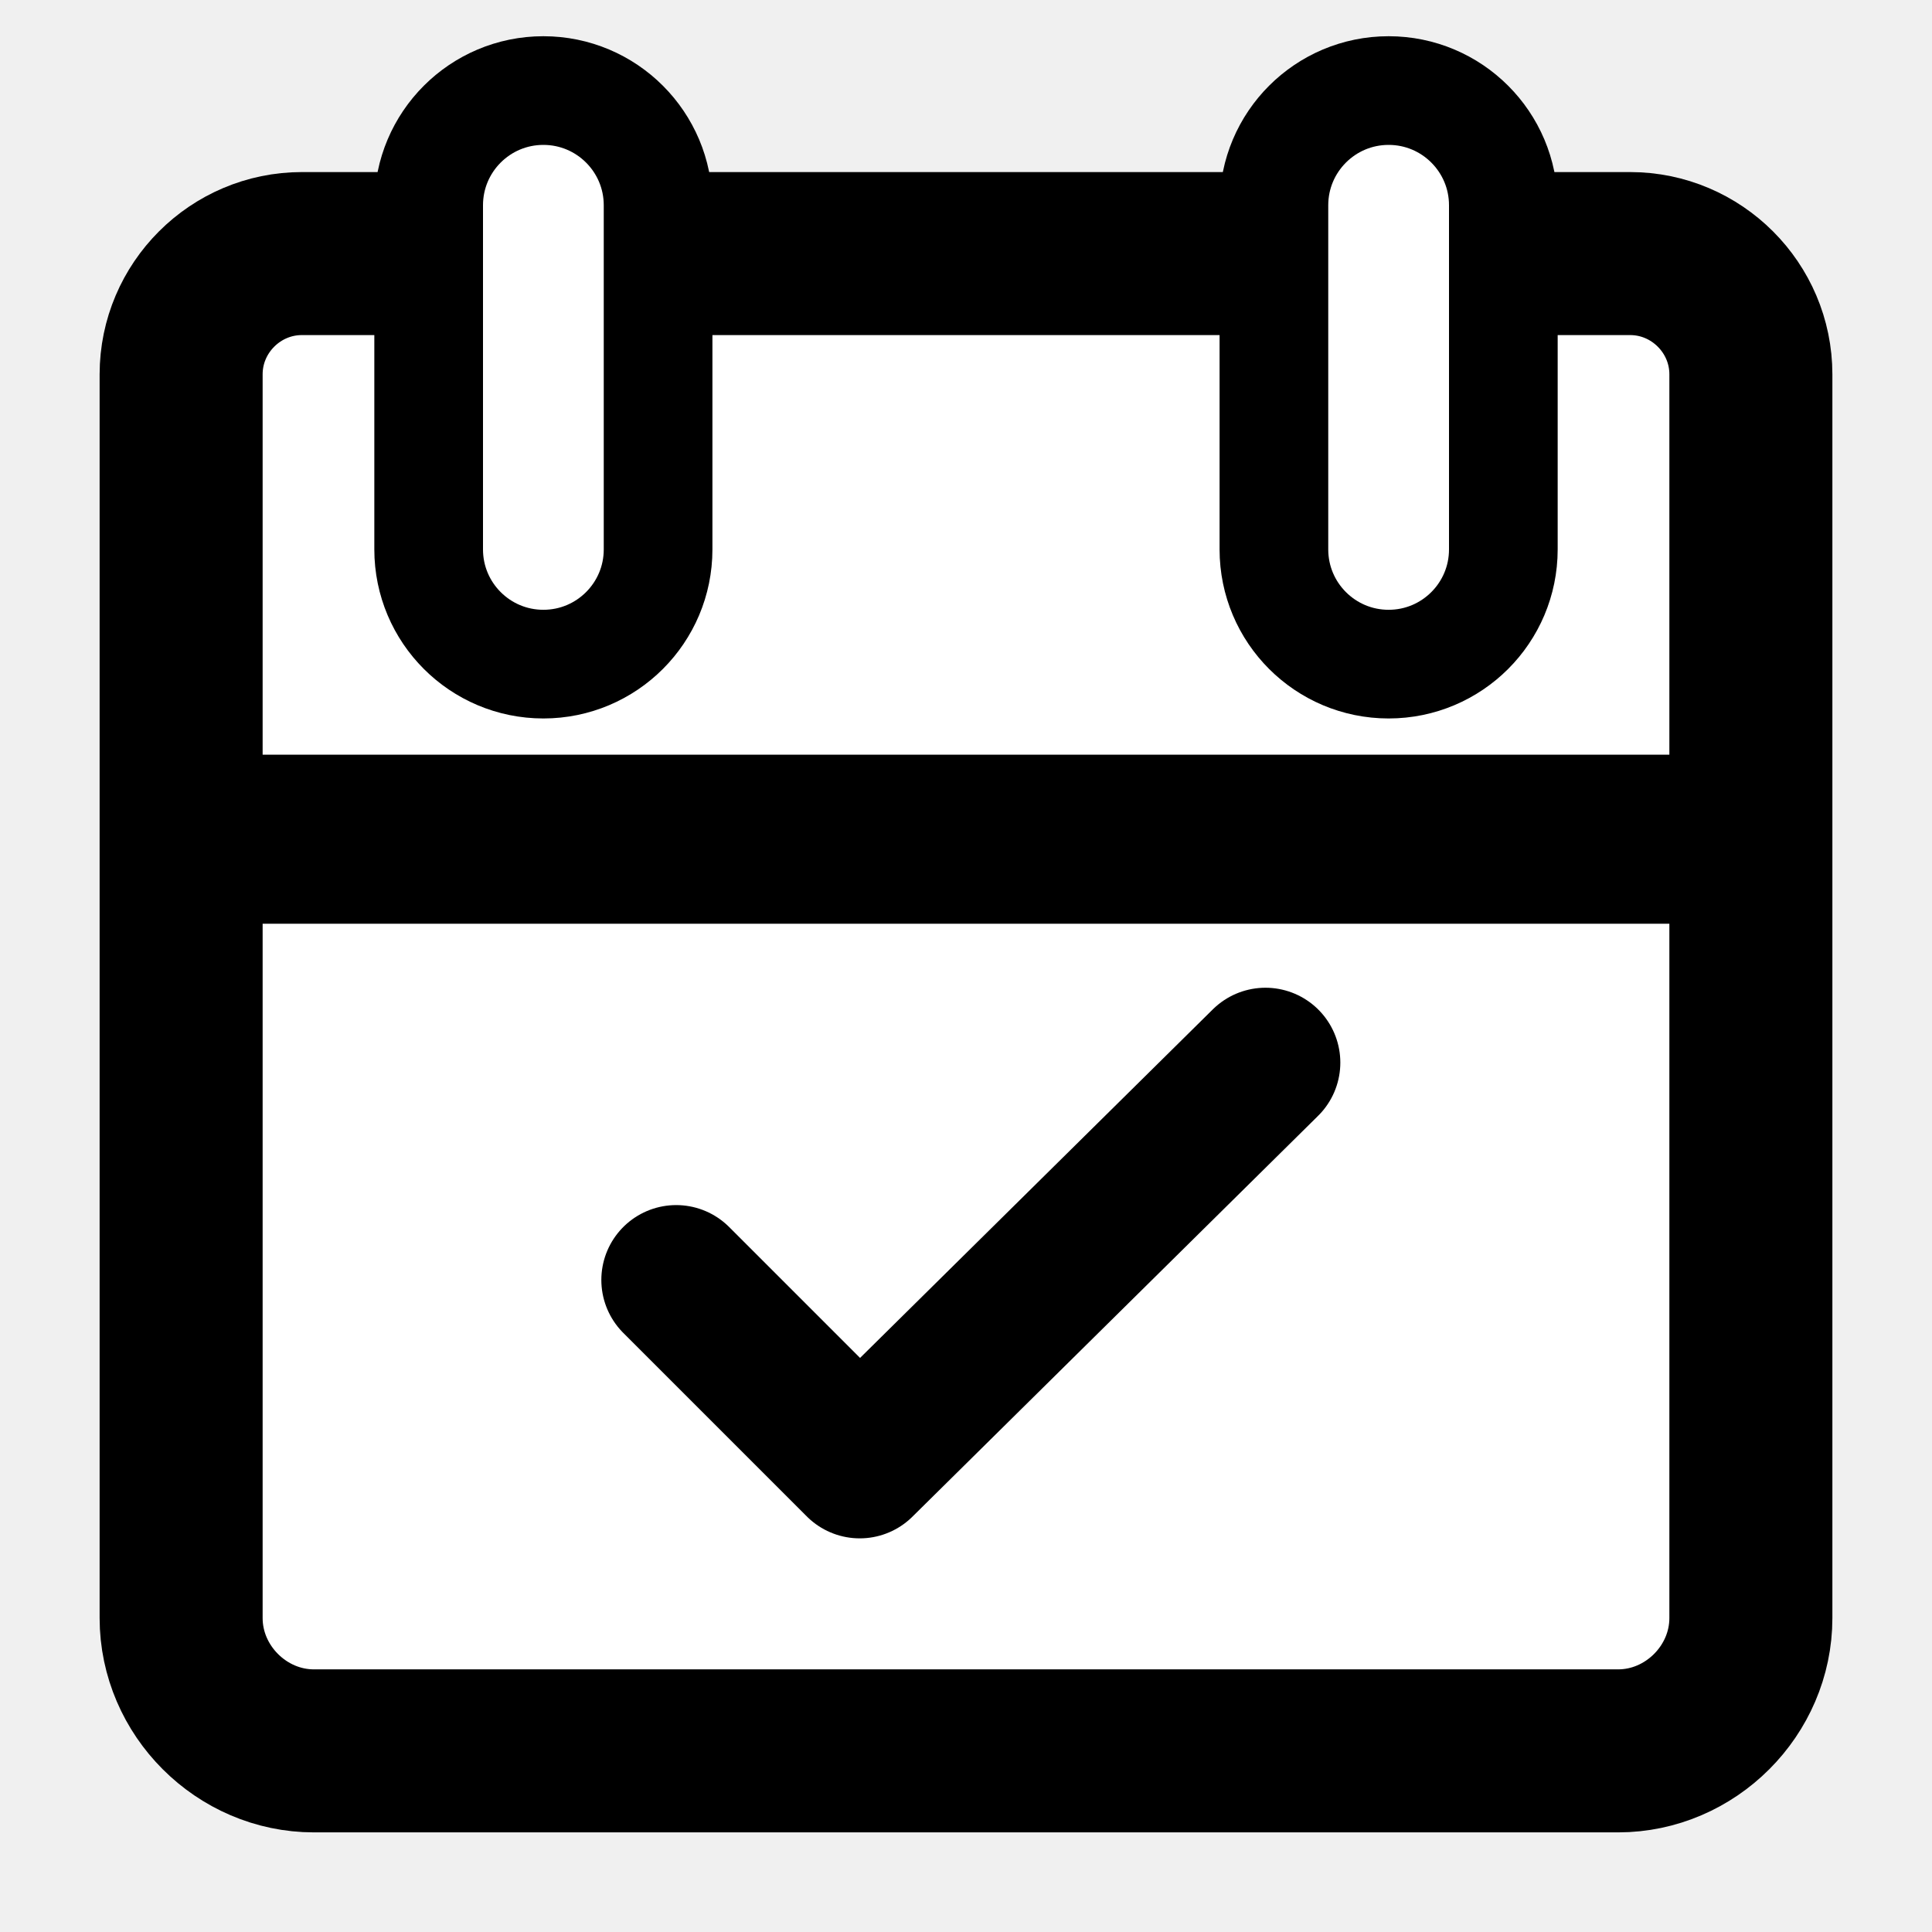
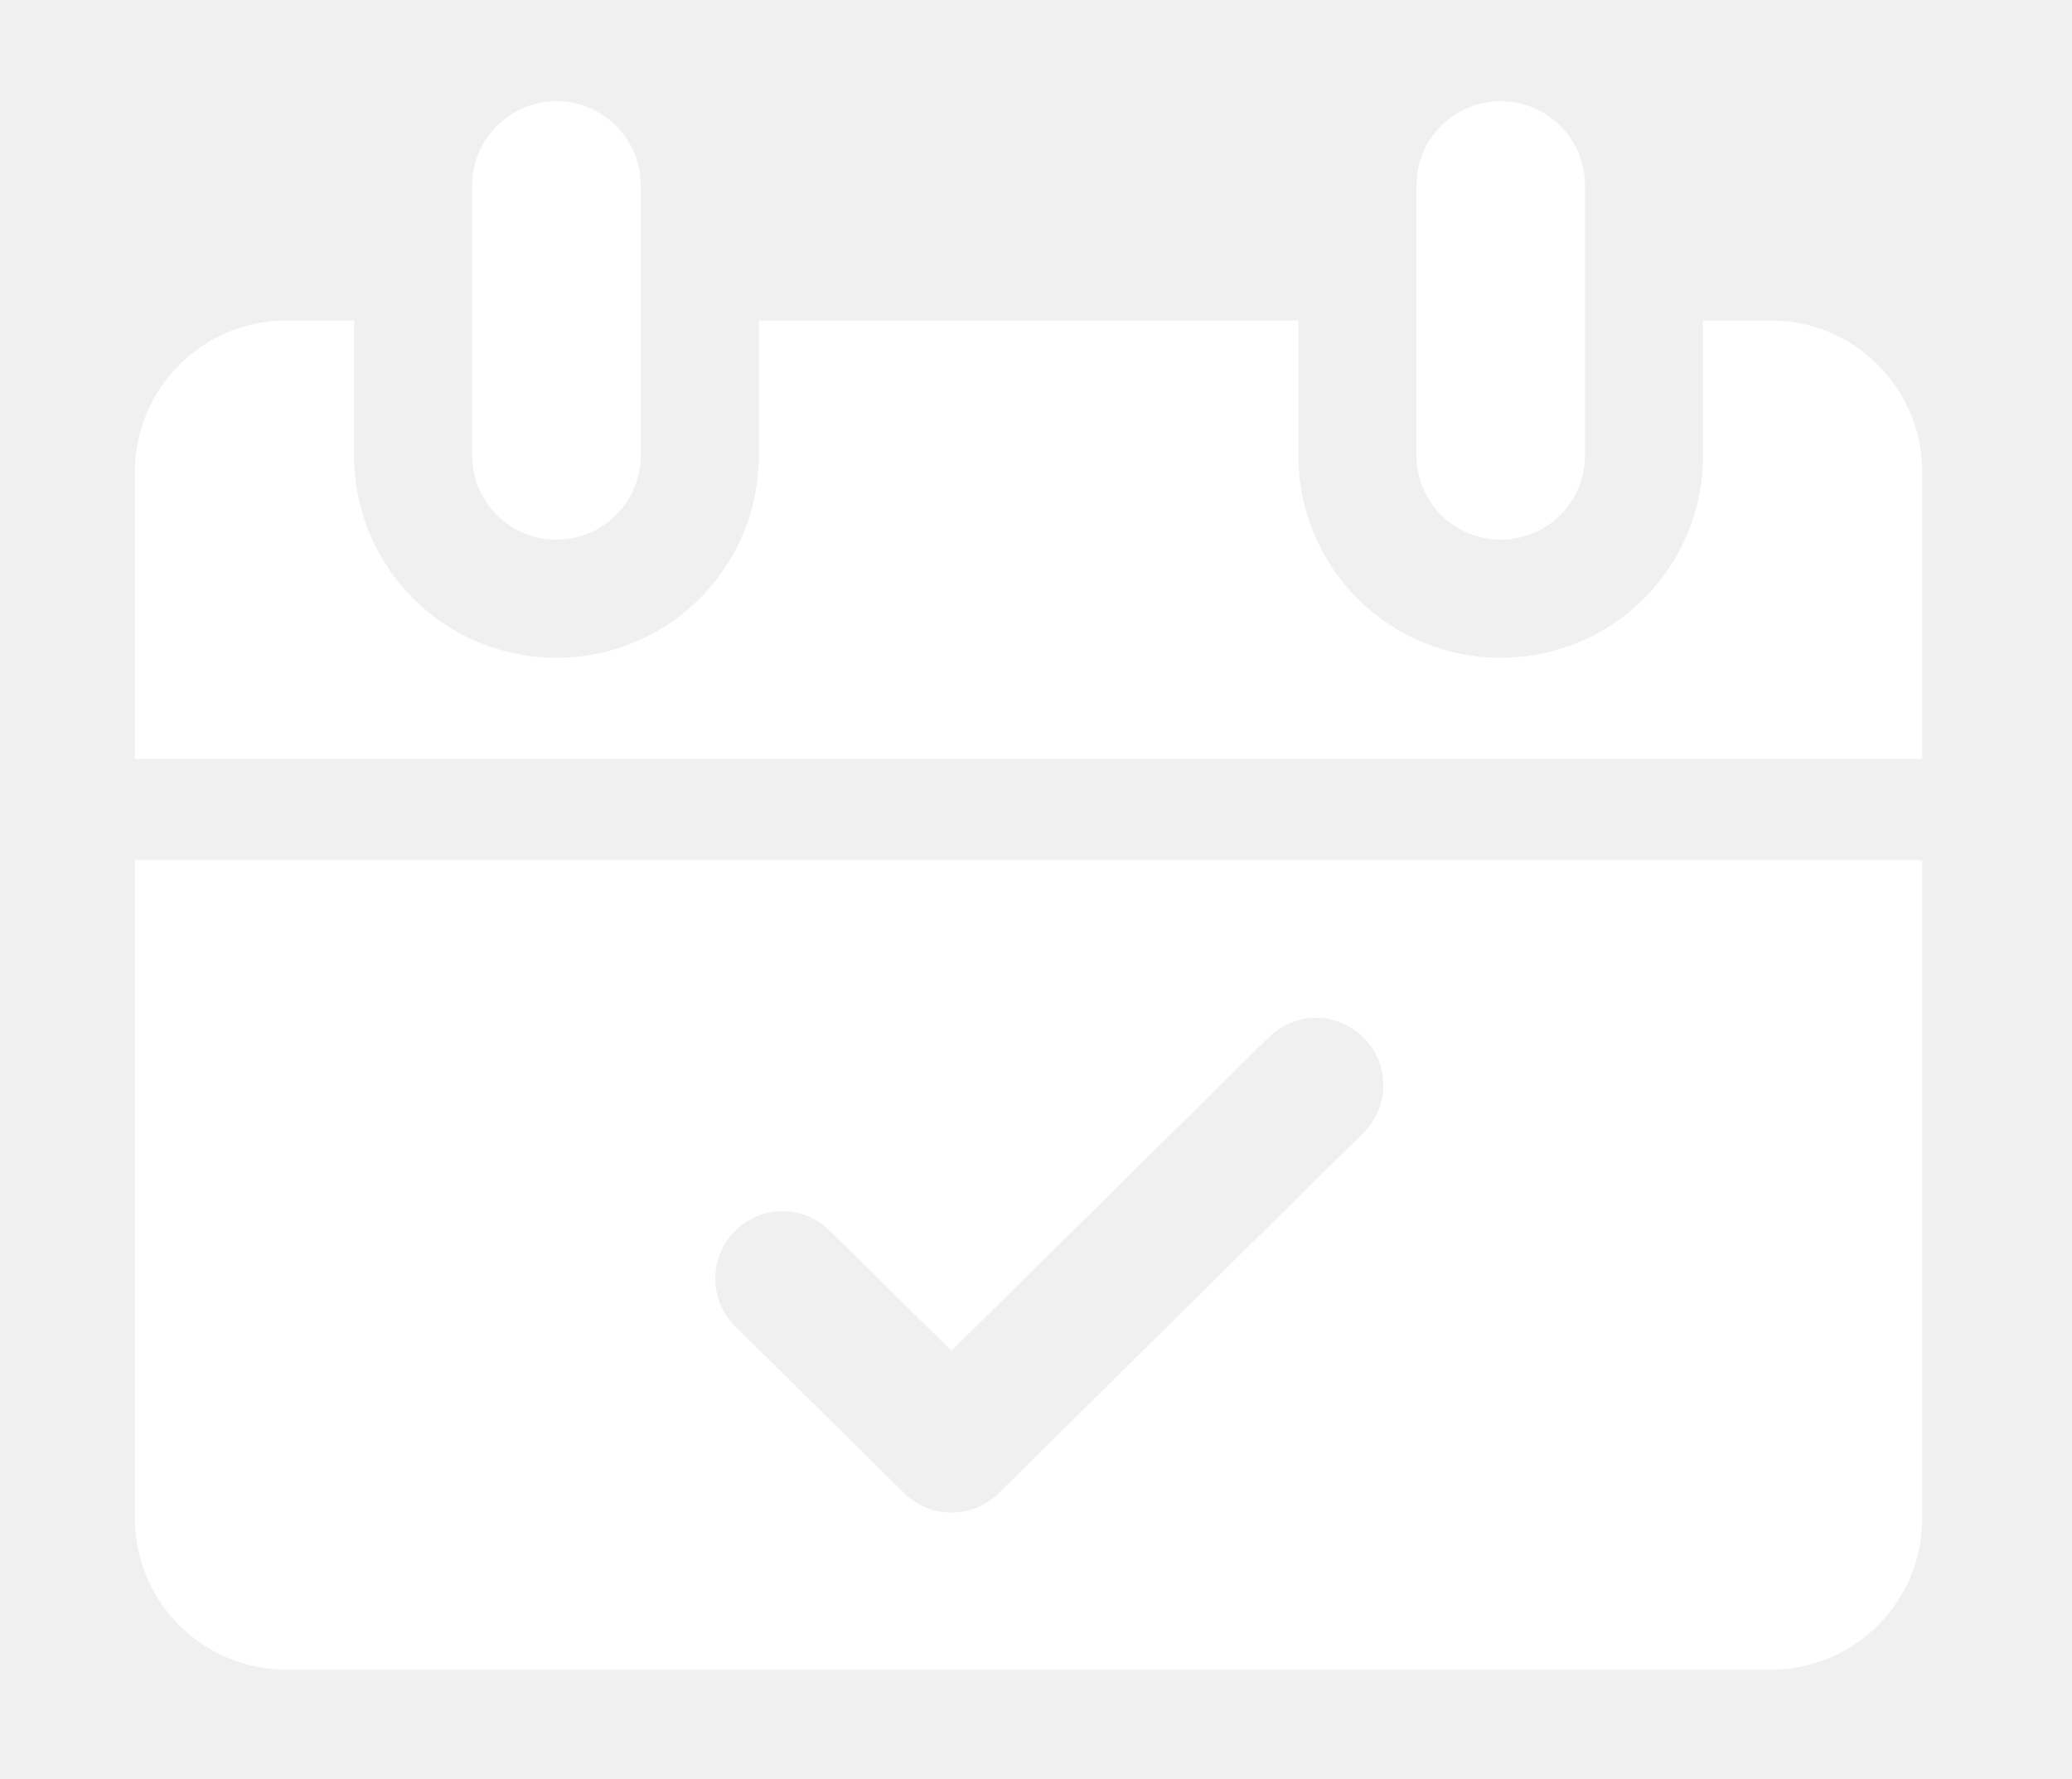
- <svg xmlns="http://www.w3.org/2000/svg" viewBox="0 0 32 32" width="32" height="32">
-   <path d="M5 4.2        H27        C28.1 4.2 29 5.1 29 6.2        V26.8        C29 28 28 29 26.8 29        H5.2        C4 29 3 28 3 26.8        V6.2        C3 5.1 3.9 4.2 5 4.2 Z" fill="#fff" stroke="#000" stroke-width="2.7" stroke-linejoin="round" />
-   <rect x="3.1" y="12.5" width="25.8" height="2.8" fill="#000" />
-   <rect x="7.1" y="1.5" width="3.8" height="9.5" rx="1.9" fill="#fff" stroke="#000" stroke-width="1.8" />
-   <rect x="21.1" y="1.5" width="3.8" height="9.5" rx="1.9" fill="#fff" stroke="#000" stroke-width="1.8" />
-   <path transform="scale(0.8, 0.8) translate(4, 7)" d="M10 19.5 L13.8 23.3 L22.2 15" fill="none" stroke="#000" stroke-width="3.1" stroke-linecap="round" stroke-linejoin="round" />
+ <svg xmlns="http://www.w3.org/2000/svg" viewBox="0 0 122.88 105.47" version="1.1" id="svg2">
+   <defs id="defs2" />
+   <path id="rect9" style="fill:#ffffff;fill-opacity:1;stroke:none;stroke-width:8;stroke-linecap:round;stroke-linejoin:round;stroke-dasharray:none;stroke-opacity:1" d="M 17 19 C 12.014 19 8 23.014 8 28 L 8 45 L 114 45 L 114 28 C 114 23.014 109.986 19 105 19 L 101 19 L 101 27 C 101 33.648 95.648 39 89 39 C 82.352 39 77 33.648 77 27 L 77 19 L 45 19 L 45 27 C 45 33.648 39.648 39 33 39 C 26.352 39 21 33.648 21 27 L 21 19 L 17 19 z M 8 51 L 8 90 C 8 94.986 12.014 99 17 99 L 105 99 C 109.986 99 114 94.986 114 90 L 114 51 L 8 51 z M 78.072 60.35 A 3.987 3.987 0 0 1 80.885 61.535 A 3.987 3.987 0 0 1 80.85 67.174 L 59.229 88.531 A 3.987 3.987 0 0 1 53.625 88.531 L 43.605 78.645 A 3.987 3.987 0 0 1 43.568 73.006 A 3.987 3.987 0 0 1 49.207 72.969 L 56.426 80.092 L 75.246 61.5 A 3.987 3.987 0 0 1 78.072 60.35 z " />
+   <rect style="fill:#ffffff;fill-opacity:1;stroke-width:8;stroke-dasharray:none" id="rect4" width="10" height="26" x="28" y="6" rx="5" />
+   <rect style="fill:#ffffff;fill-opacity:1;stroke-width:8;stroke-dasharray:none" id="rect4-3" width="10" height="26" x="84" y="6" rx="5" />
</svg>
